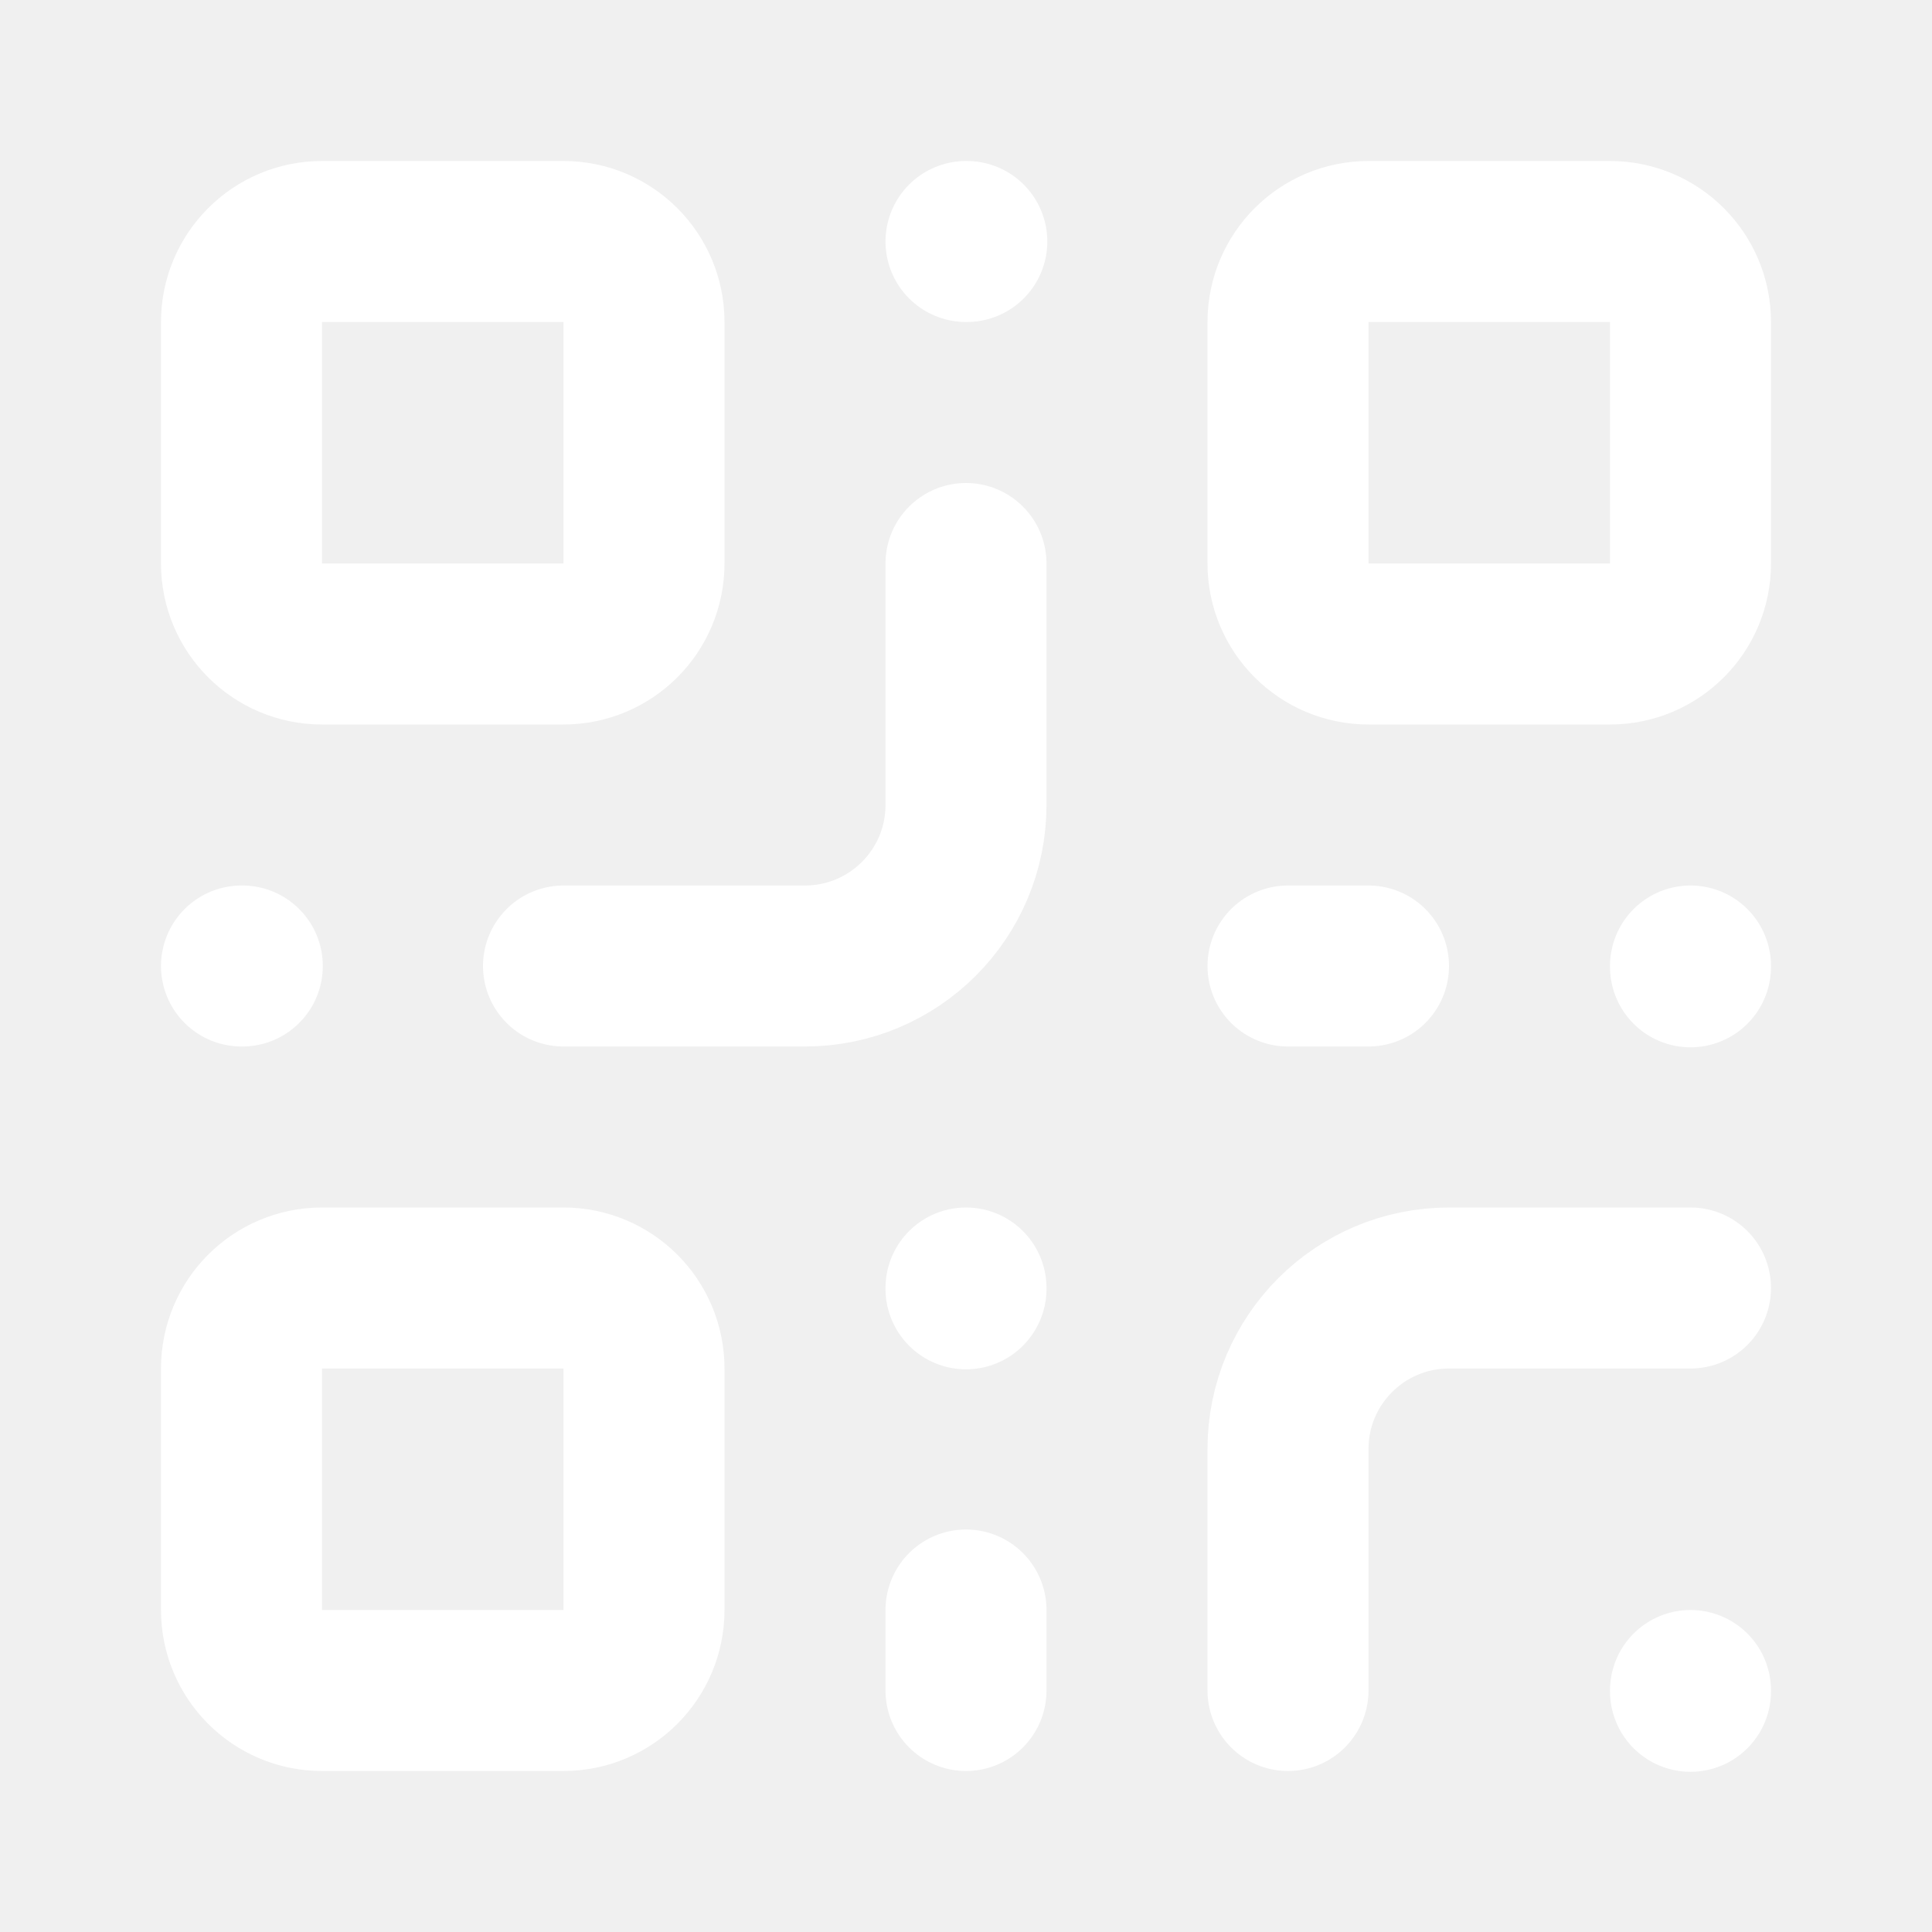
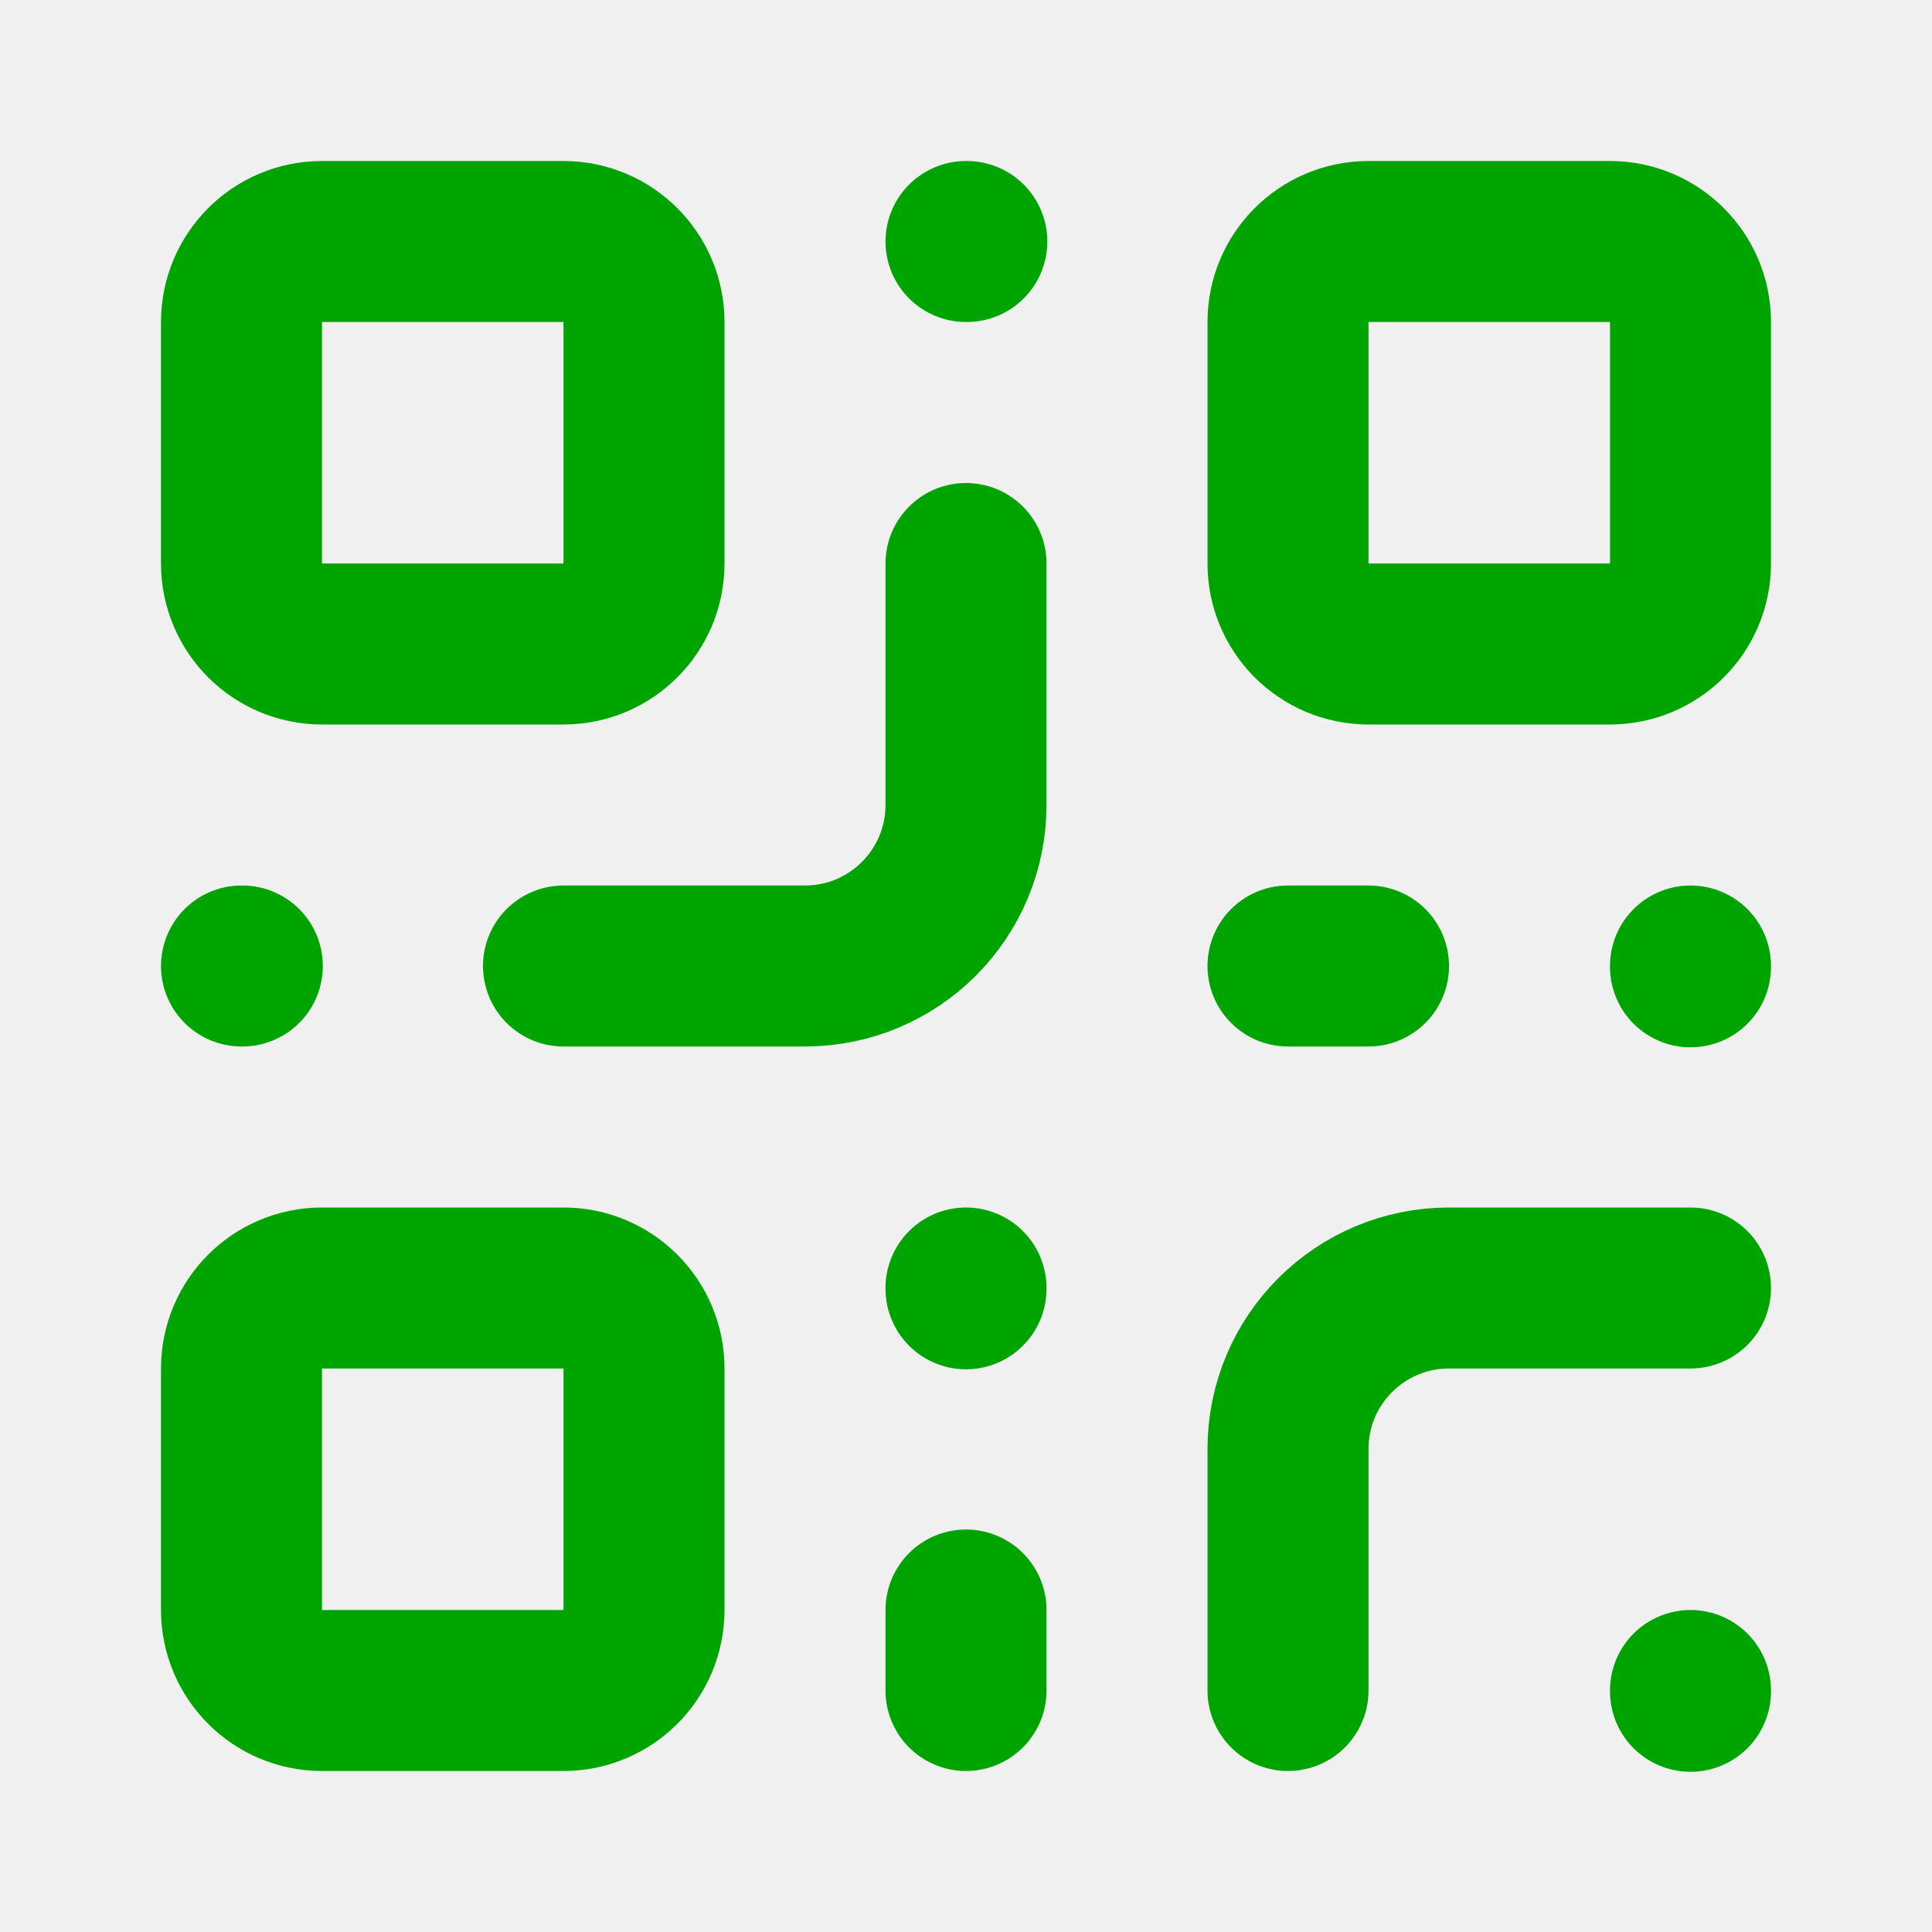
- <svg xmlns="http://www.w3.org/2000/svg" width="256" height="256" viewBox="0 0 24 24" fill="none" stroke="#ffffff" stroke-width="2" stroke-linecap="round" stroke-linejoin="round" class="lucide lucide-qr-code-icon lucide-qr-code">
+ <svg xmlns="http://www.w3.org/2000/svg" width="256" height="256" viewBox="0 0 24 24" fill="none" stroke="#00a400" stroke-width="2" stroke-linecap="round" stroke-linejoin="round" class="lucide lucide-qr-code-icon lucide-qr-code">
  <rect width="5" height="5" x="3" y="3" rx="1" />
  <rect width="5" height="5" x="16" y="3" rx="1" />
  <rect width="5" height="5" x="3" y="16" rx="1" />
  <path d="M21 16h-3a2 2 0 0 0-2 2v3" />
  <path d="M21 21v.01" />
  <path d="M12 7v3a2 2 0 0 1-2 2H7" />
  <path d="M3 12h.01" />
  <path d="M12 3h.01" />
  <path d="M12 16v.01" />
  <path d="M16 12h1" />
  <path d="M21 12v.01" />
  <path d="M12 21v-1" />
</svg>
